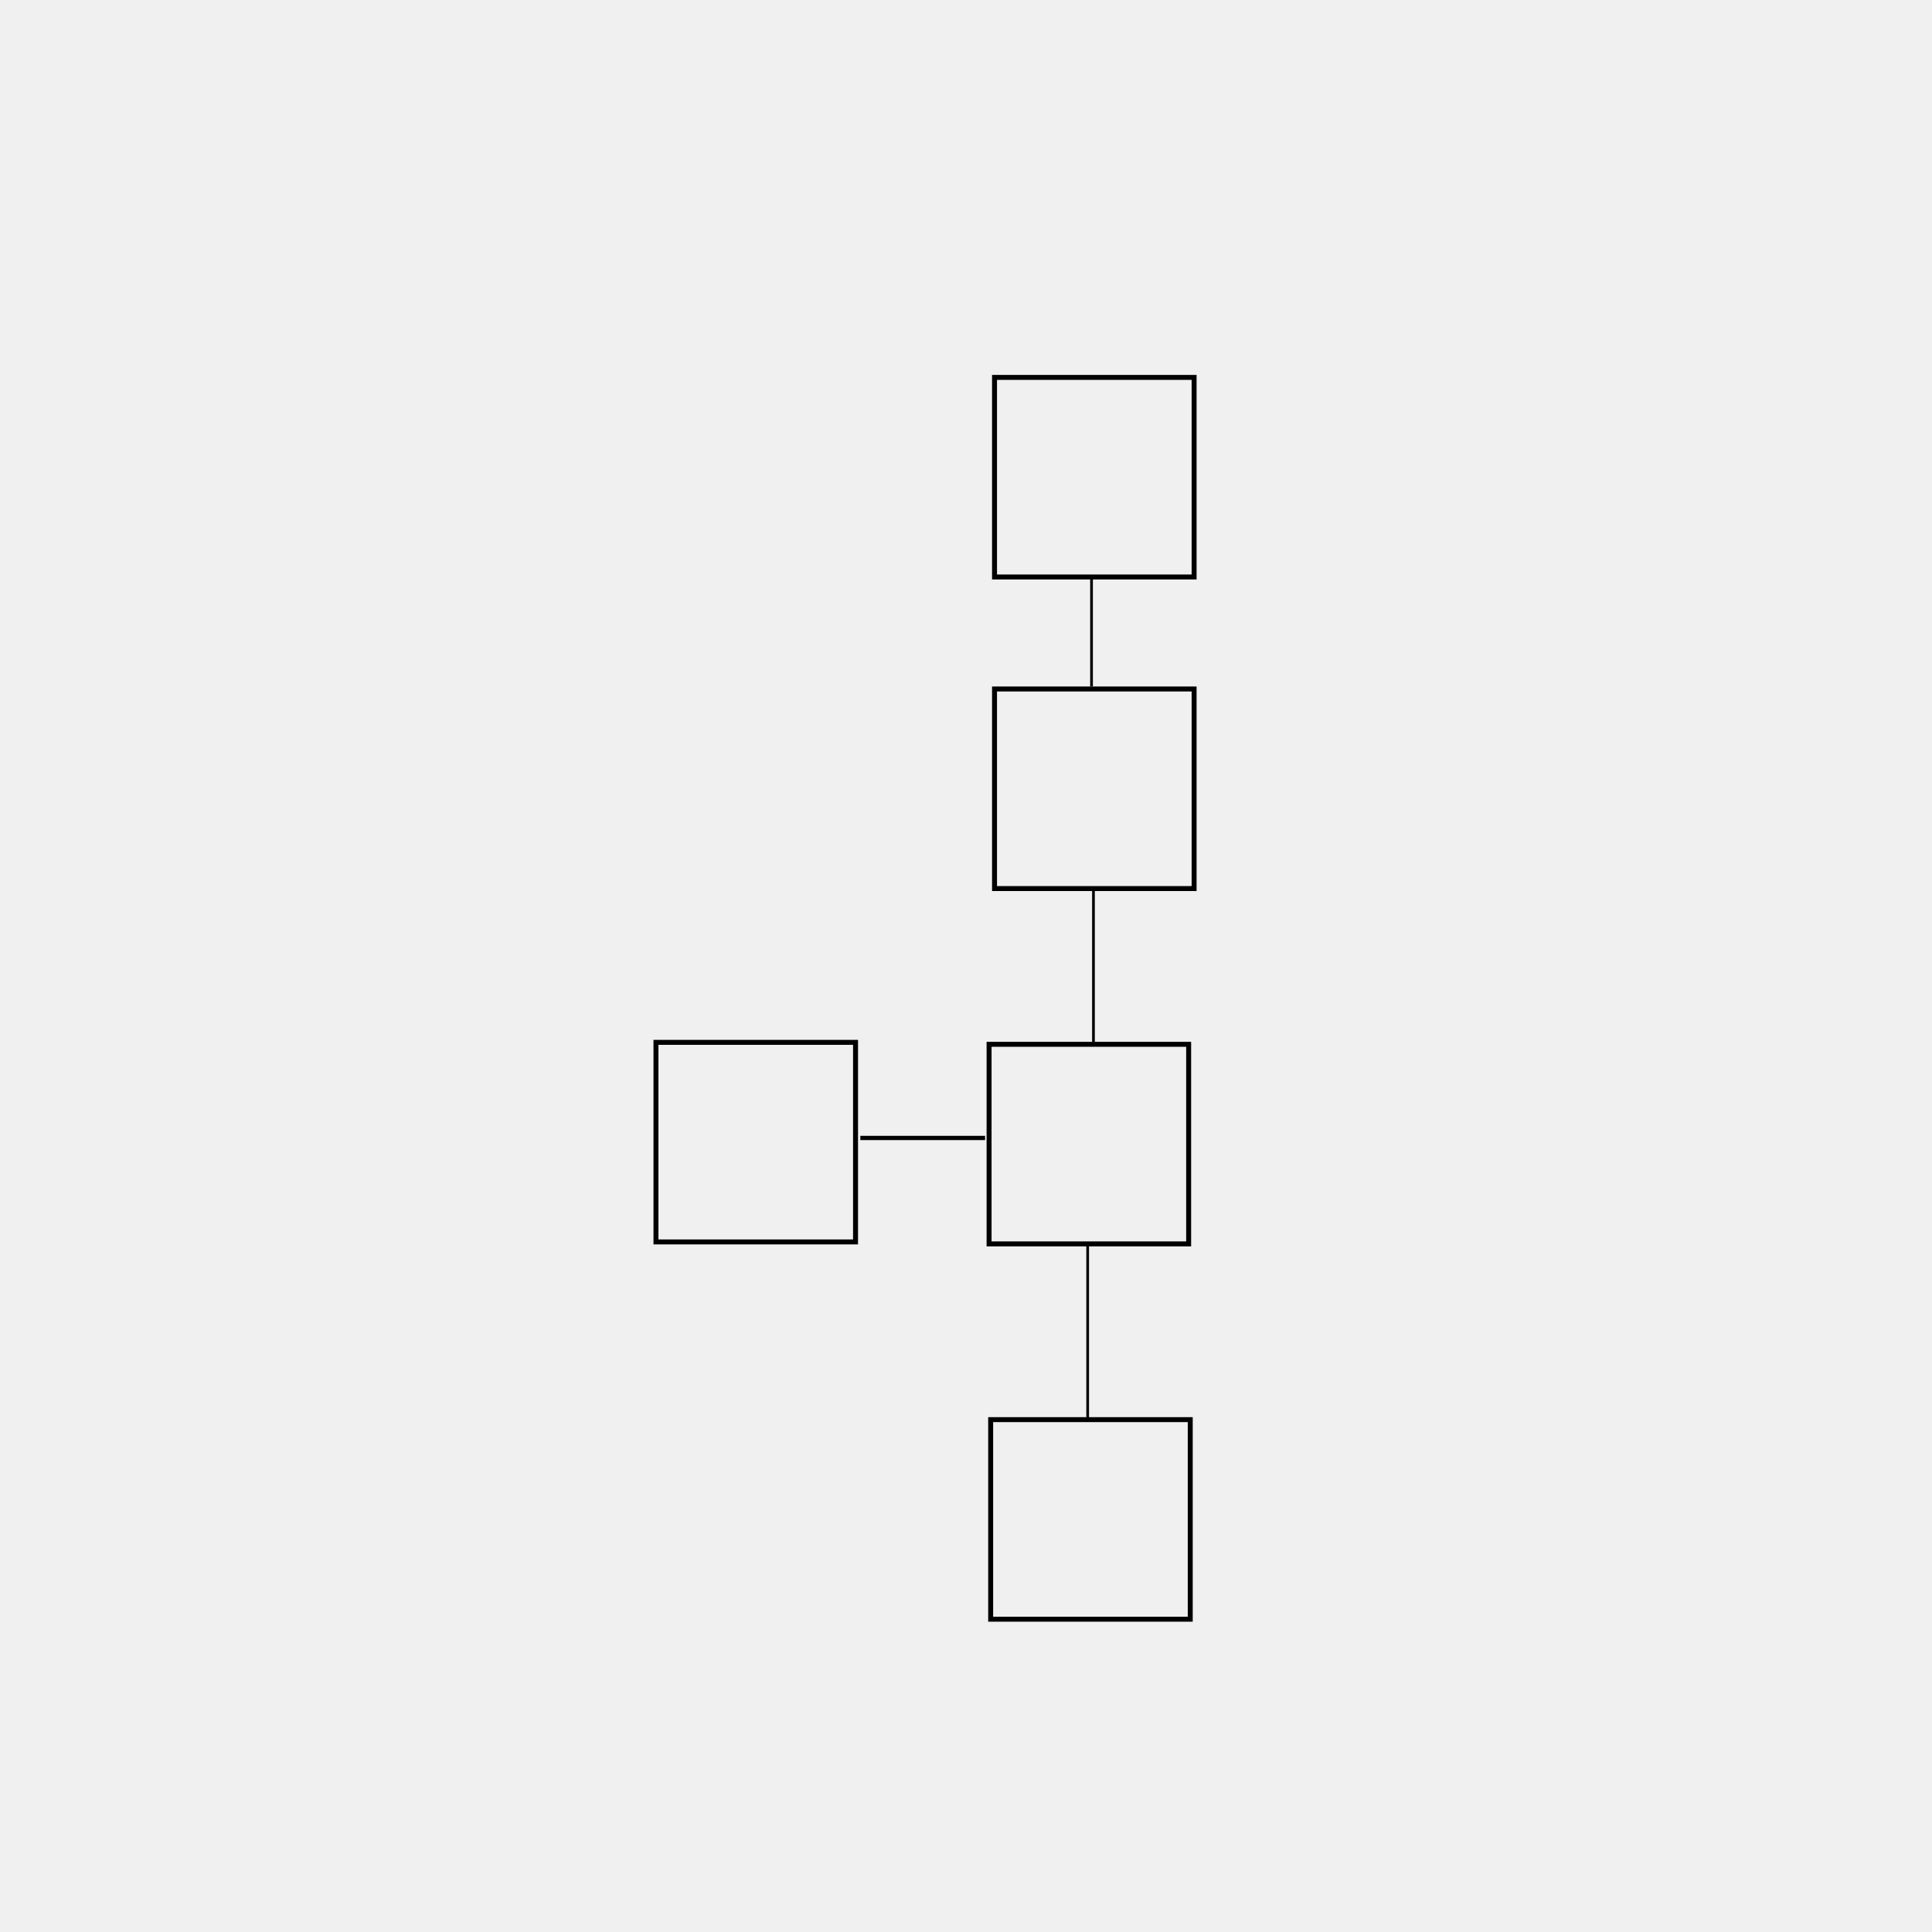
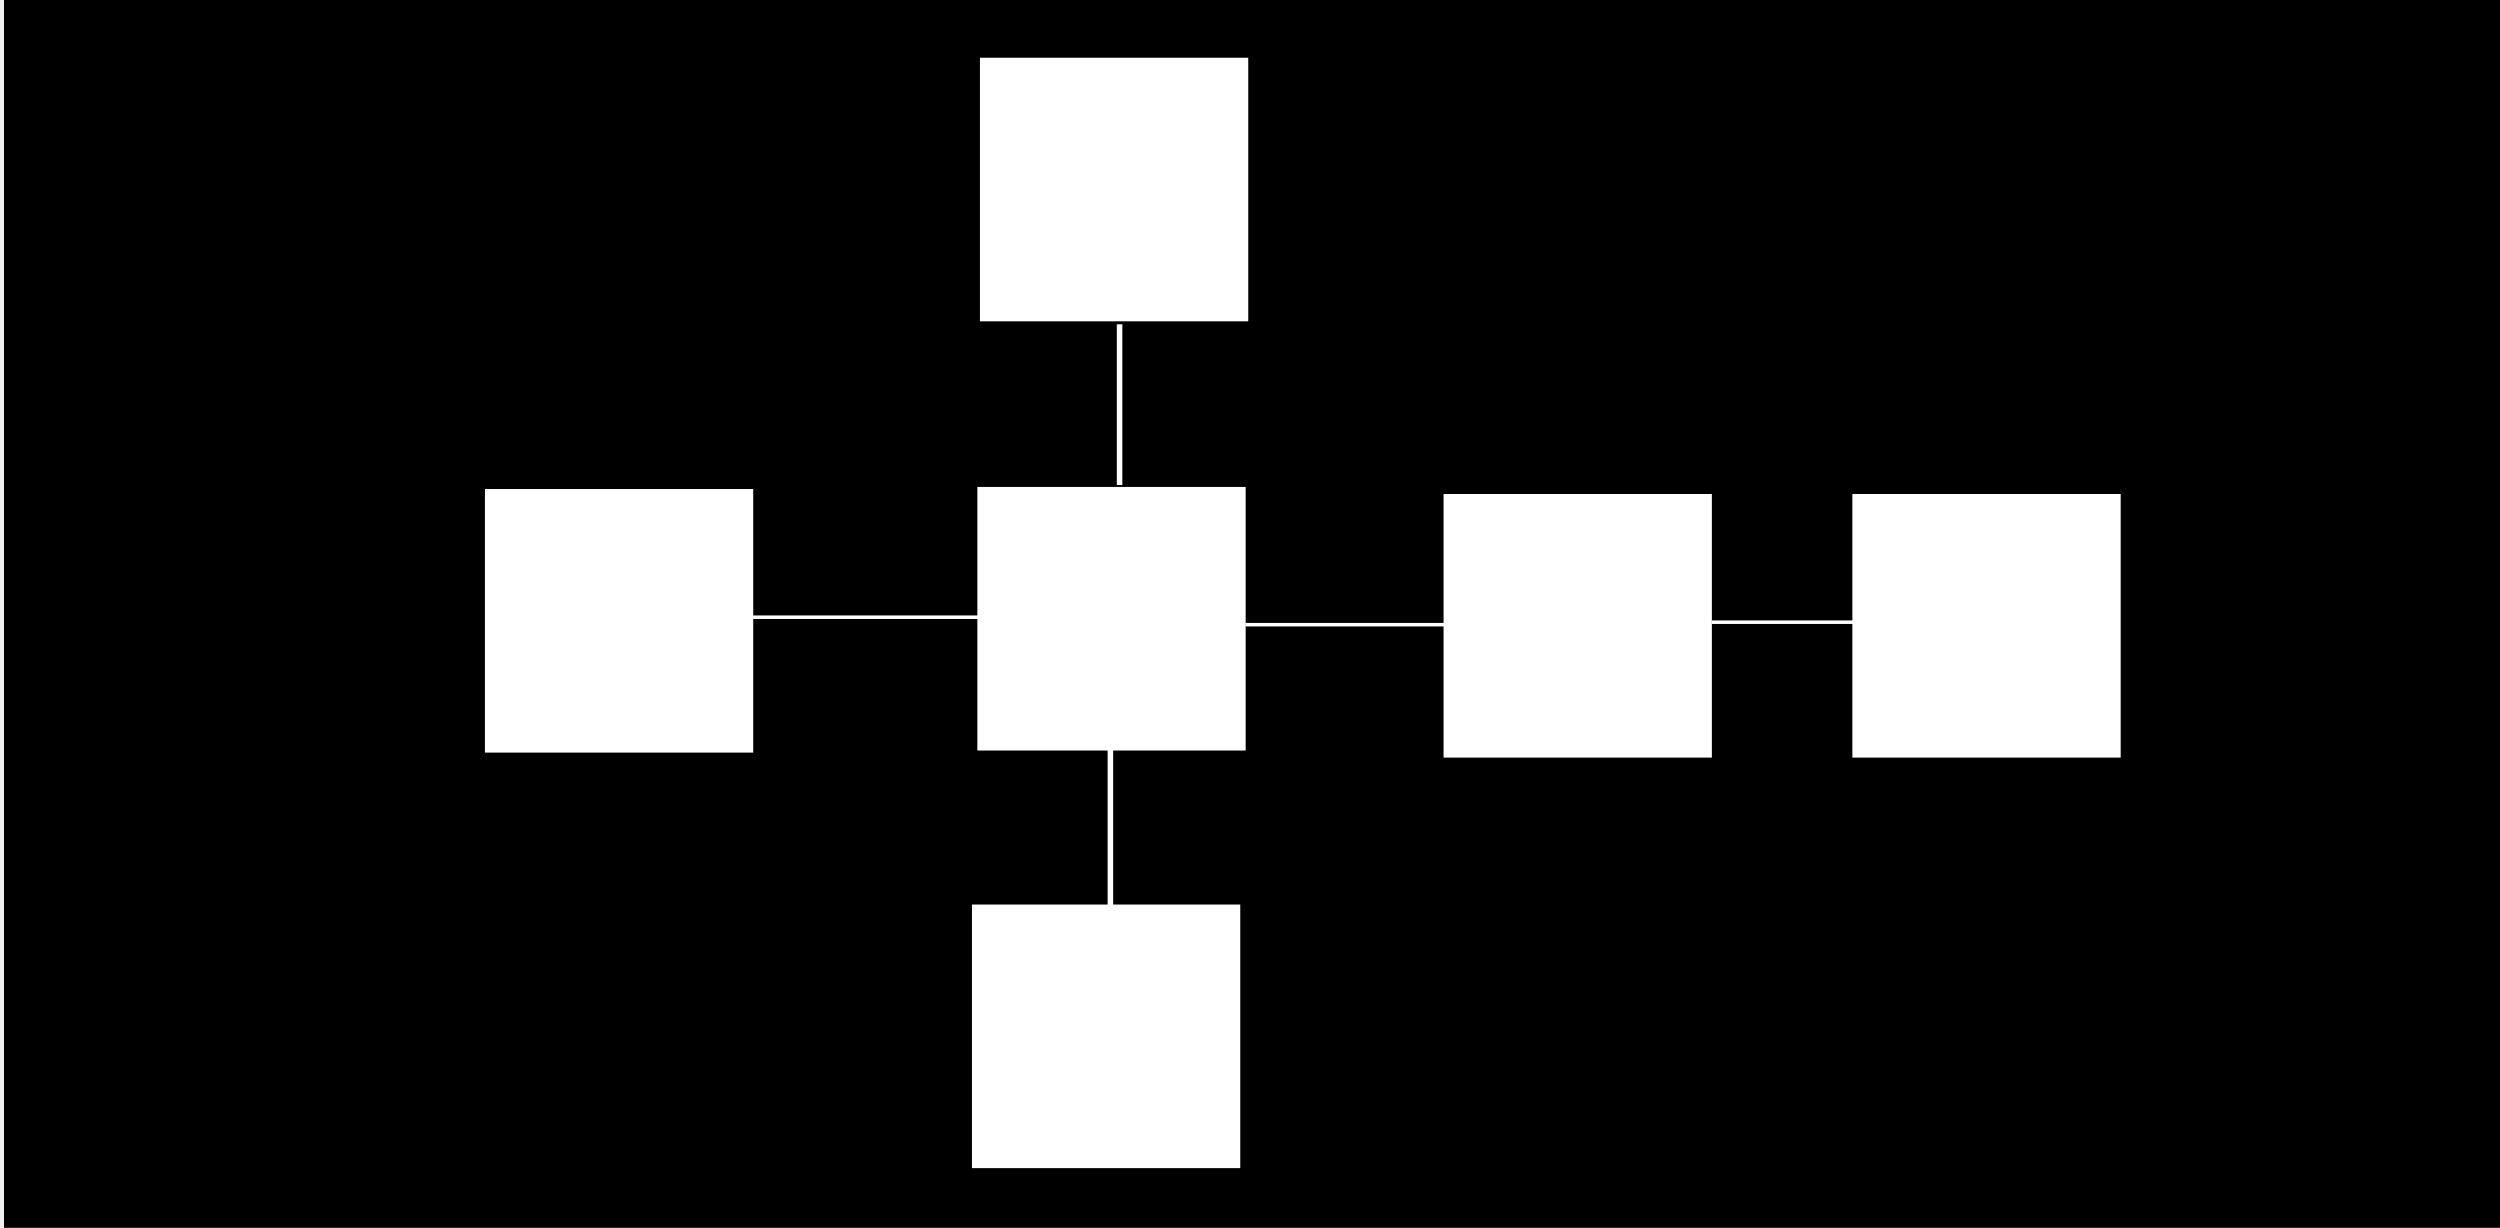
- <svg xmlns="http://www.w3.org/2000/svg" id="svg8" version="1.1" viewBox="0 0 120 120" height="120mm" width="120mm">
+ <svg xmlns="http://www.w3.org/2000/svg" width="112mm" height="55mm" viewBox="0 0 112 55" version="1.1" id="svg8">
  <defs id="defs2" />
  <g id="layer1">
-     <rect style="fill:none;fill-opacity:1;stroke:#000000;stroke-width:0.308;stroke-miterlimit:4;stroke-dasharray:none;stroke-opacity:1" id="rect833-6" width="12.396" height="12.396" x="61.532" y="88.176" />
-     <rect y="64.864" x="61.433" height="12.396" width="12.396" id="rect835-6" style="fill:none;fill-opacity:1;stroke:#000000;stroke-width:0.308;stroke-miterlimit:4;stroke-dasharray:none;stroke-opacity:1" />
-     <rect style="fill:none;fill-opacity:1;stroke:#000000;stroke-width:0.308;stroke-miterlimit:4;stroke-dasharray:none;stroke-opacity:1" id="rect837-7" width="12.396" height="12.396" x="61.772" y="42.794" />
-     <rect y="23.441" x="61.772" height="12.396" width="12.396" id="rect839-8" style="fill:none;fill-opacity:1;stroke:#000000;stroke-width:0.308;stroke-miterlimit:4;stroke-dasharray:none;stroke-opacity:1" />
-     <path style="fill:none;stroke:#000000;stroke-width:0.168px;stroke-linecap:butt;stroke-linejoin:miter;stroke-opacity:1" d="M 67.557,88.136 V 77.213" id="path851-4" />
-     <path style="fill:none;stroke:#000000;stroke-width:0.168px;stroke-linecap:butt;stroke-linejoin:miter;stroke-opacity:1" d="M 67.917,64.728 V 55.245" id="path853-1" />
-     <path style="fill:none;stroke:#000000;stroke-width:0.168px;stroke-linecap:butt;stroke-linejoin:miter;stroke-opacity:1" d="M 67.797,42.64 V 35.798" id="path855-7" />
-     <rect style="fill:none;fill-opacity:1;stroke:#000000;stroke-width:0.308;stroke-miterlimit:4;stroke-dasharray:none;stroke-opacity:1" id="rect959" width="12.396" height="12.396" x="40.743" y="64.742" />
-     <path style="fill:none;stroke:#000000;stroke-width:0.265px;stroke-linecap:butt;stroke-linejoin:miter;stroke-opacity:1" d="m 53.436,70.681 h 7.749" id="path961" />
+     <rect style="fill:#000000;stroke:none;stroke-width:1.348" id="rect1600" width="111.901" height="55.016" x="0.179" y="-0.01" />
+     <rect style="fill:#ffffff;fill-opacity:1;stroke:#ffffff;stroke-width:0.289;stroke-miterlimit:4;stroke-dasharray:none;stroke-opacity:1" id="rect833" width="11.52" height="11.731" x="22.052" y="-33.6" transform="rotate(90)" />
+     <rect y="-55.661" x="21.959" height="11.731" width="11.52" id="rect835" style="fill:#ffffff;fill-opacity:1;stroke:#ffffff;stroke-width:0.289;stroke-miterlimit:4;stroke-dasharray:none;stroke-opacity:1" transform="rotate(90)" />
+     <rect style="fill:#ffffff;fill-opacity:1;stroke:#ffffff;stroke-width:0.289;stroke-miterlimit:4;stroke-dasharray:none;stroke-opacity:1" id="rect837" width="11.52" height="11.731" x="22.275" y="-76.547" transform="rotate(90)" />
+     <rect y="-94.862" x="22.275" height="11.731" width="11.52" id="rect839" style="fill:#ffffff;fill-opacity:1;stroke:#ffffff;stroke-width:0.289;stroke-miterlimit:4;stroke-dasharray:none;stroke-opacity:1" transform="rotate(90)" />
+     <path style="fill:#ffffff;fill-opacity:1;stroke:#ffffff;stroke-width:0.158px;stroke-linecap:butt;stroke-linejoin:miter;stroke-opacity:1" d="M 33.638,27.651 H 43.975" id="path851" />
+     <path style="fill:#ffffff;fill-opacity:1;stroke:#ffffff;stroke-width:0.158px;stroke-linecap:butt;stroke-linejoin:miter;stroke-opacity:1" d="m 55.79,27.986 h 8.975" id="path853" />
+     <path style="fill:#ffffff;fill-opacity:1;stroke:#ffffff;stroke-width:0.158px;stroke-linecap:butt;stroke-linejoin:miter;stroke-opacity:1" d="M 76.693,27.874 H 83.168" id="path855" />
+     <rect y="-55.419" x="40.669" height="11.731" width="11.52" id="rect953" style="fill:#ffffff;fill-opacity:1;stroke:#ffffff;stroke-width:0.289;stroke-miterlimit:4;stroke-dasharray:none;stroke-opacity:1" transform="rotate(90)" />
+     <path style="fill:#ffffff;fill-opacity:1;stroke:#ffffff;stroke-width:0.248px;stroke-linecap:butt;stroke-linejoin:miter;stroke-opacity:1" d="m 49.745,33.51 v 7.141" id="path957" />
+     <rect style="fill:#ffffff;fill-opacity:1;stroke:#ffffff;stroke-width:0.289;stroke-miterlimit:4;stroke-dasharray:none;stroke-opacity:1" id="rect959" width="11.52" height="11.731" x="2.732" y="-55.777" transform="rotate(90)" />
+     <path style="fill:#ffffff;fill-opacity:1;stroke:#ffffff;stroke-width:0.248px;stroke-linecap:butt;stroke-linejoin:miter;stroke-opacity:1" d="m 50.157,14.528 v 7.201" id="path961" />
  </g>
</svg>
